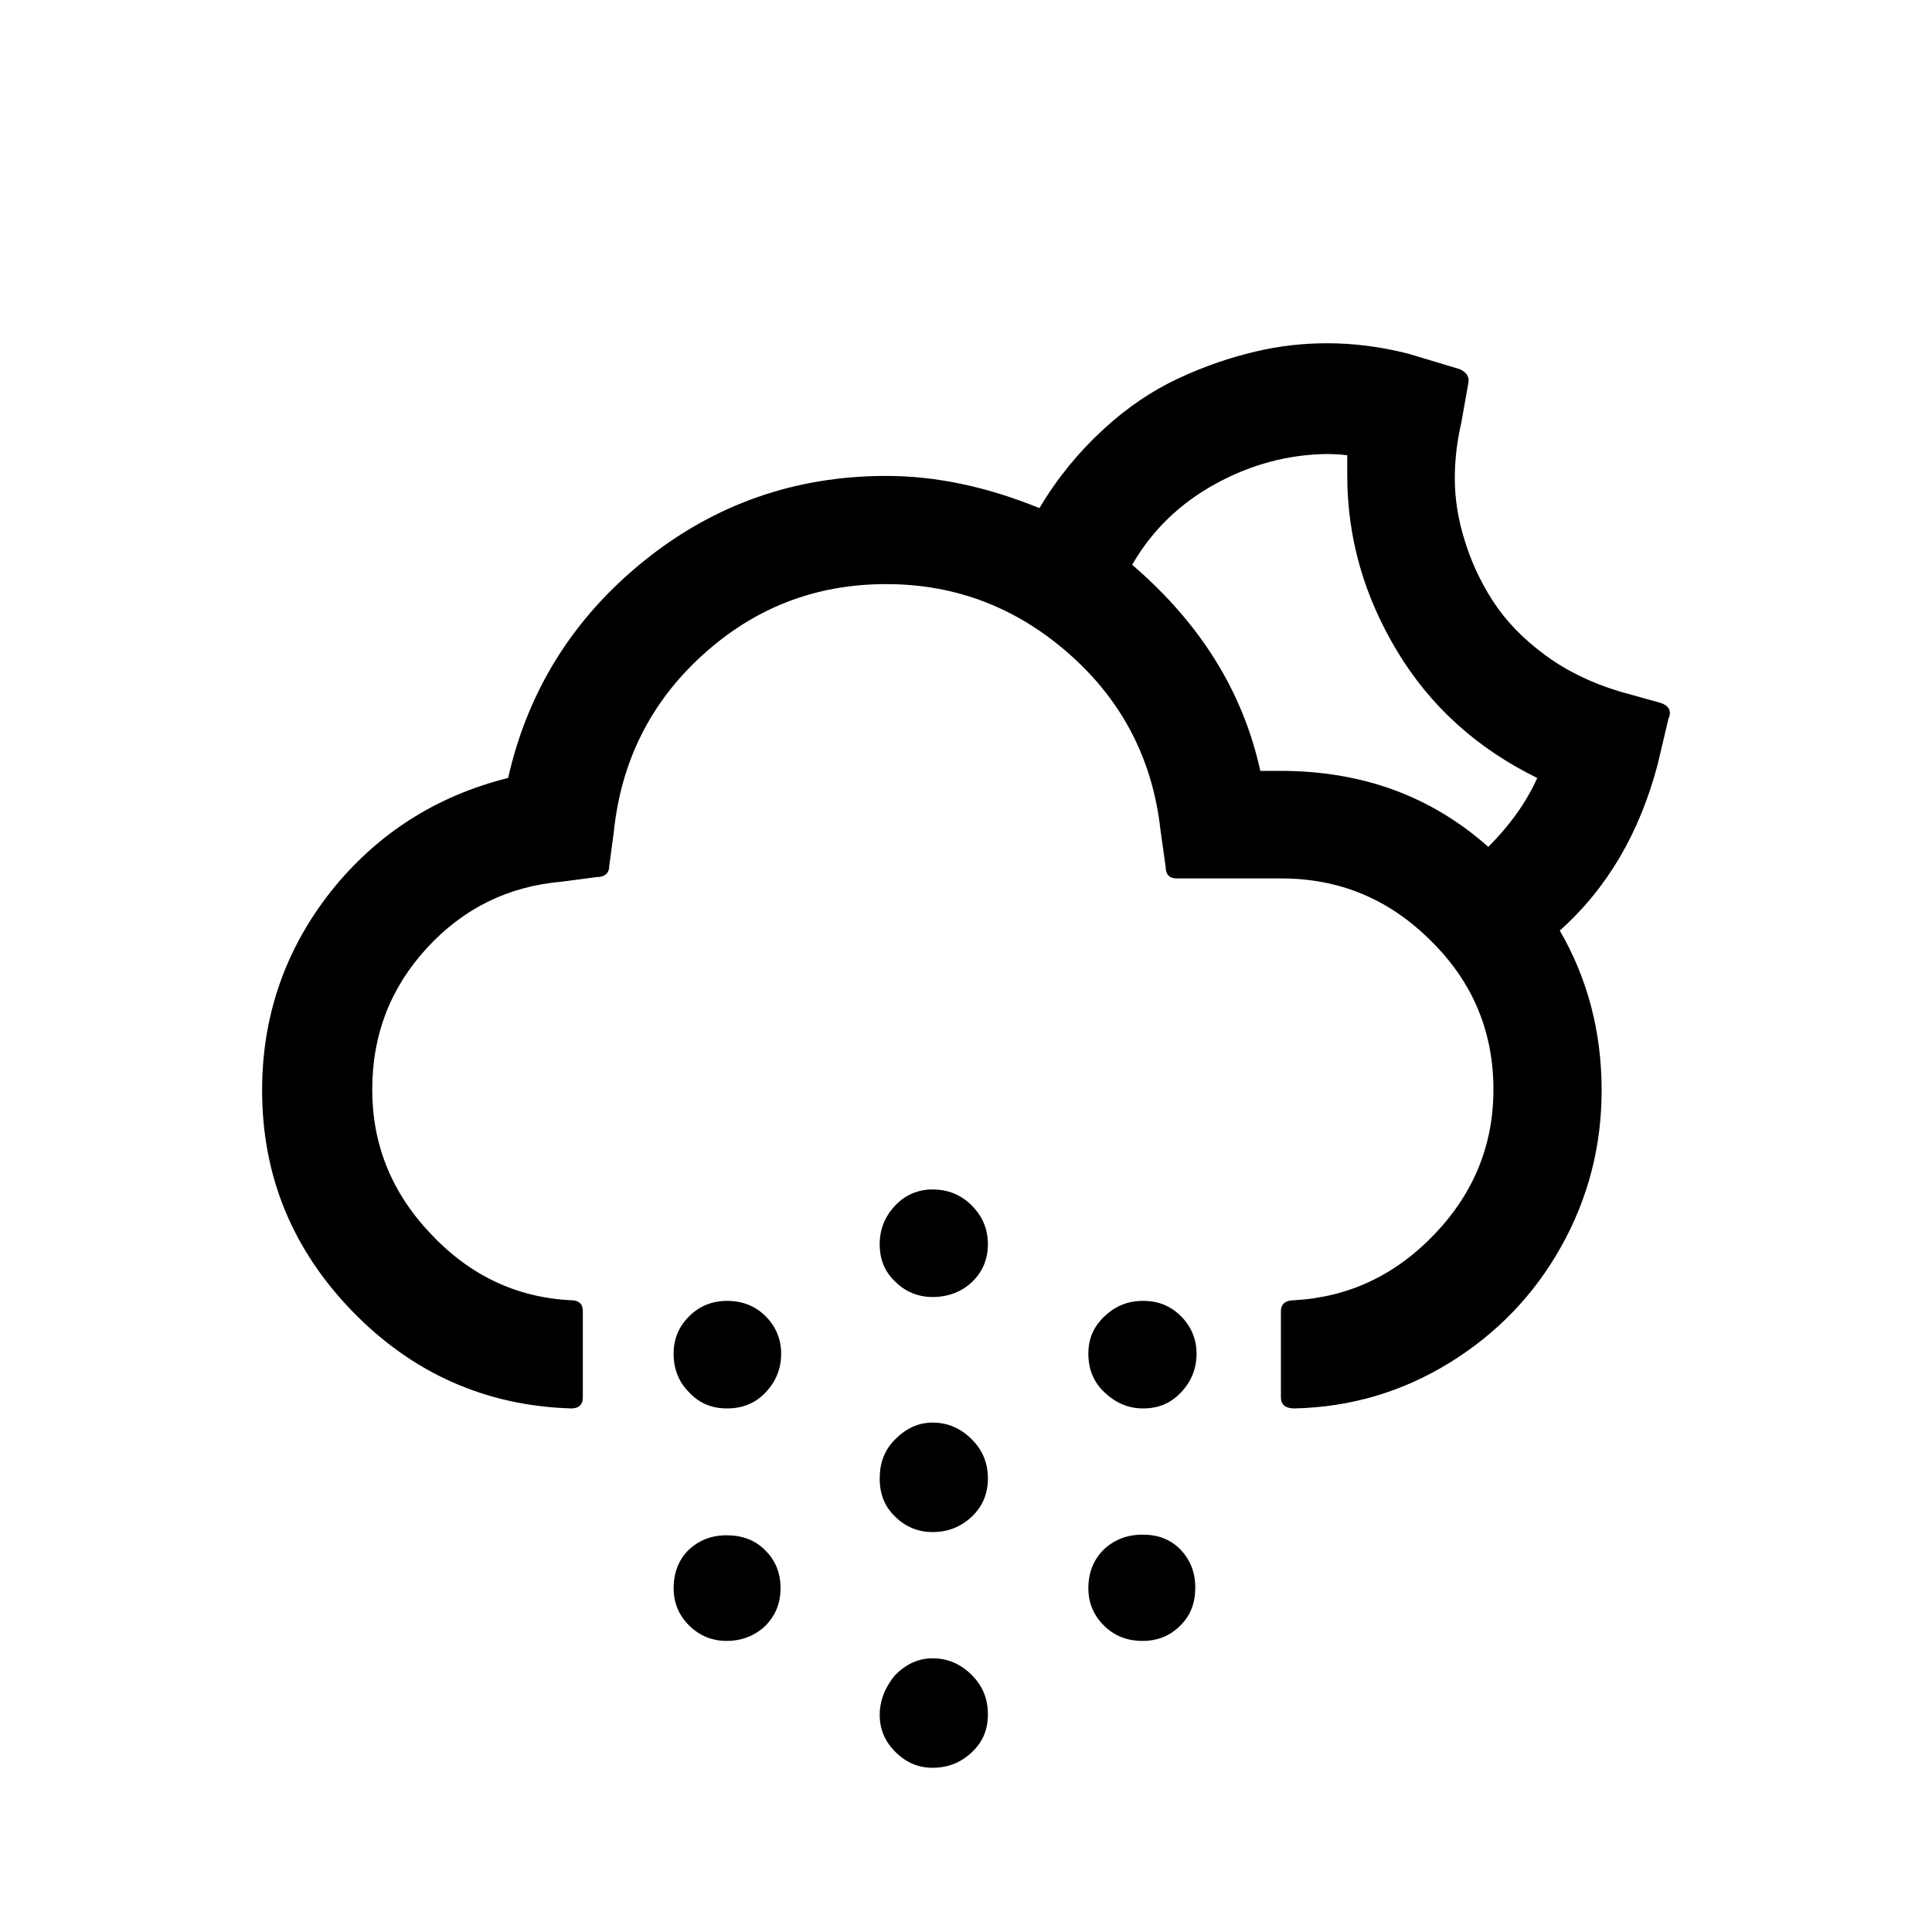
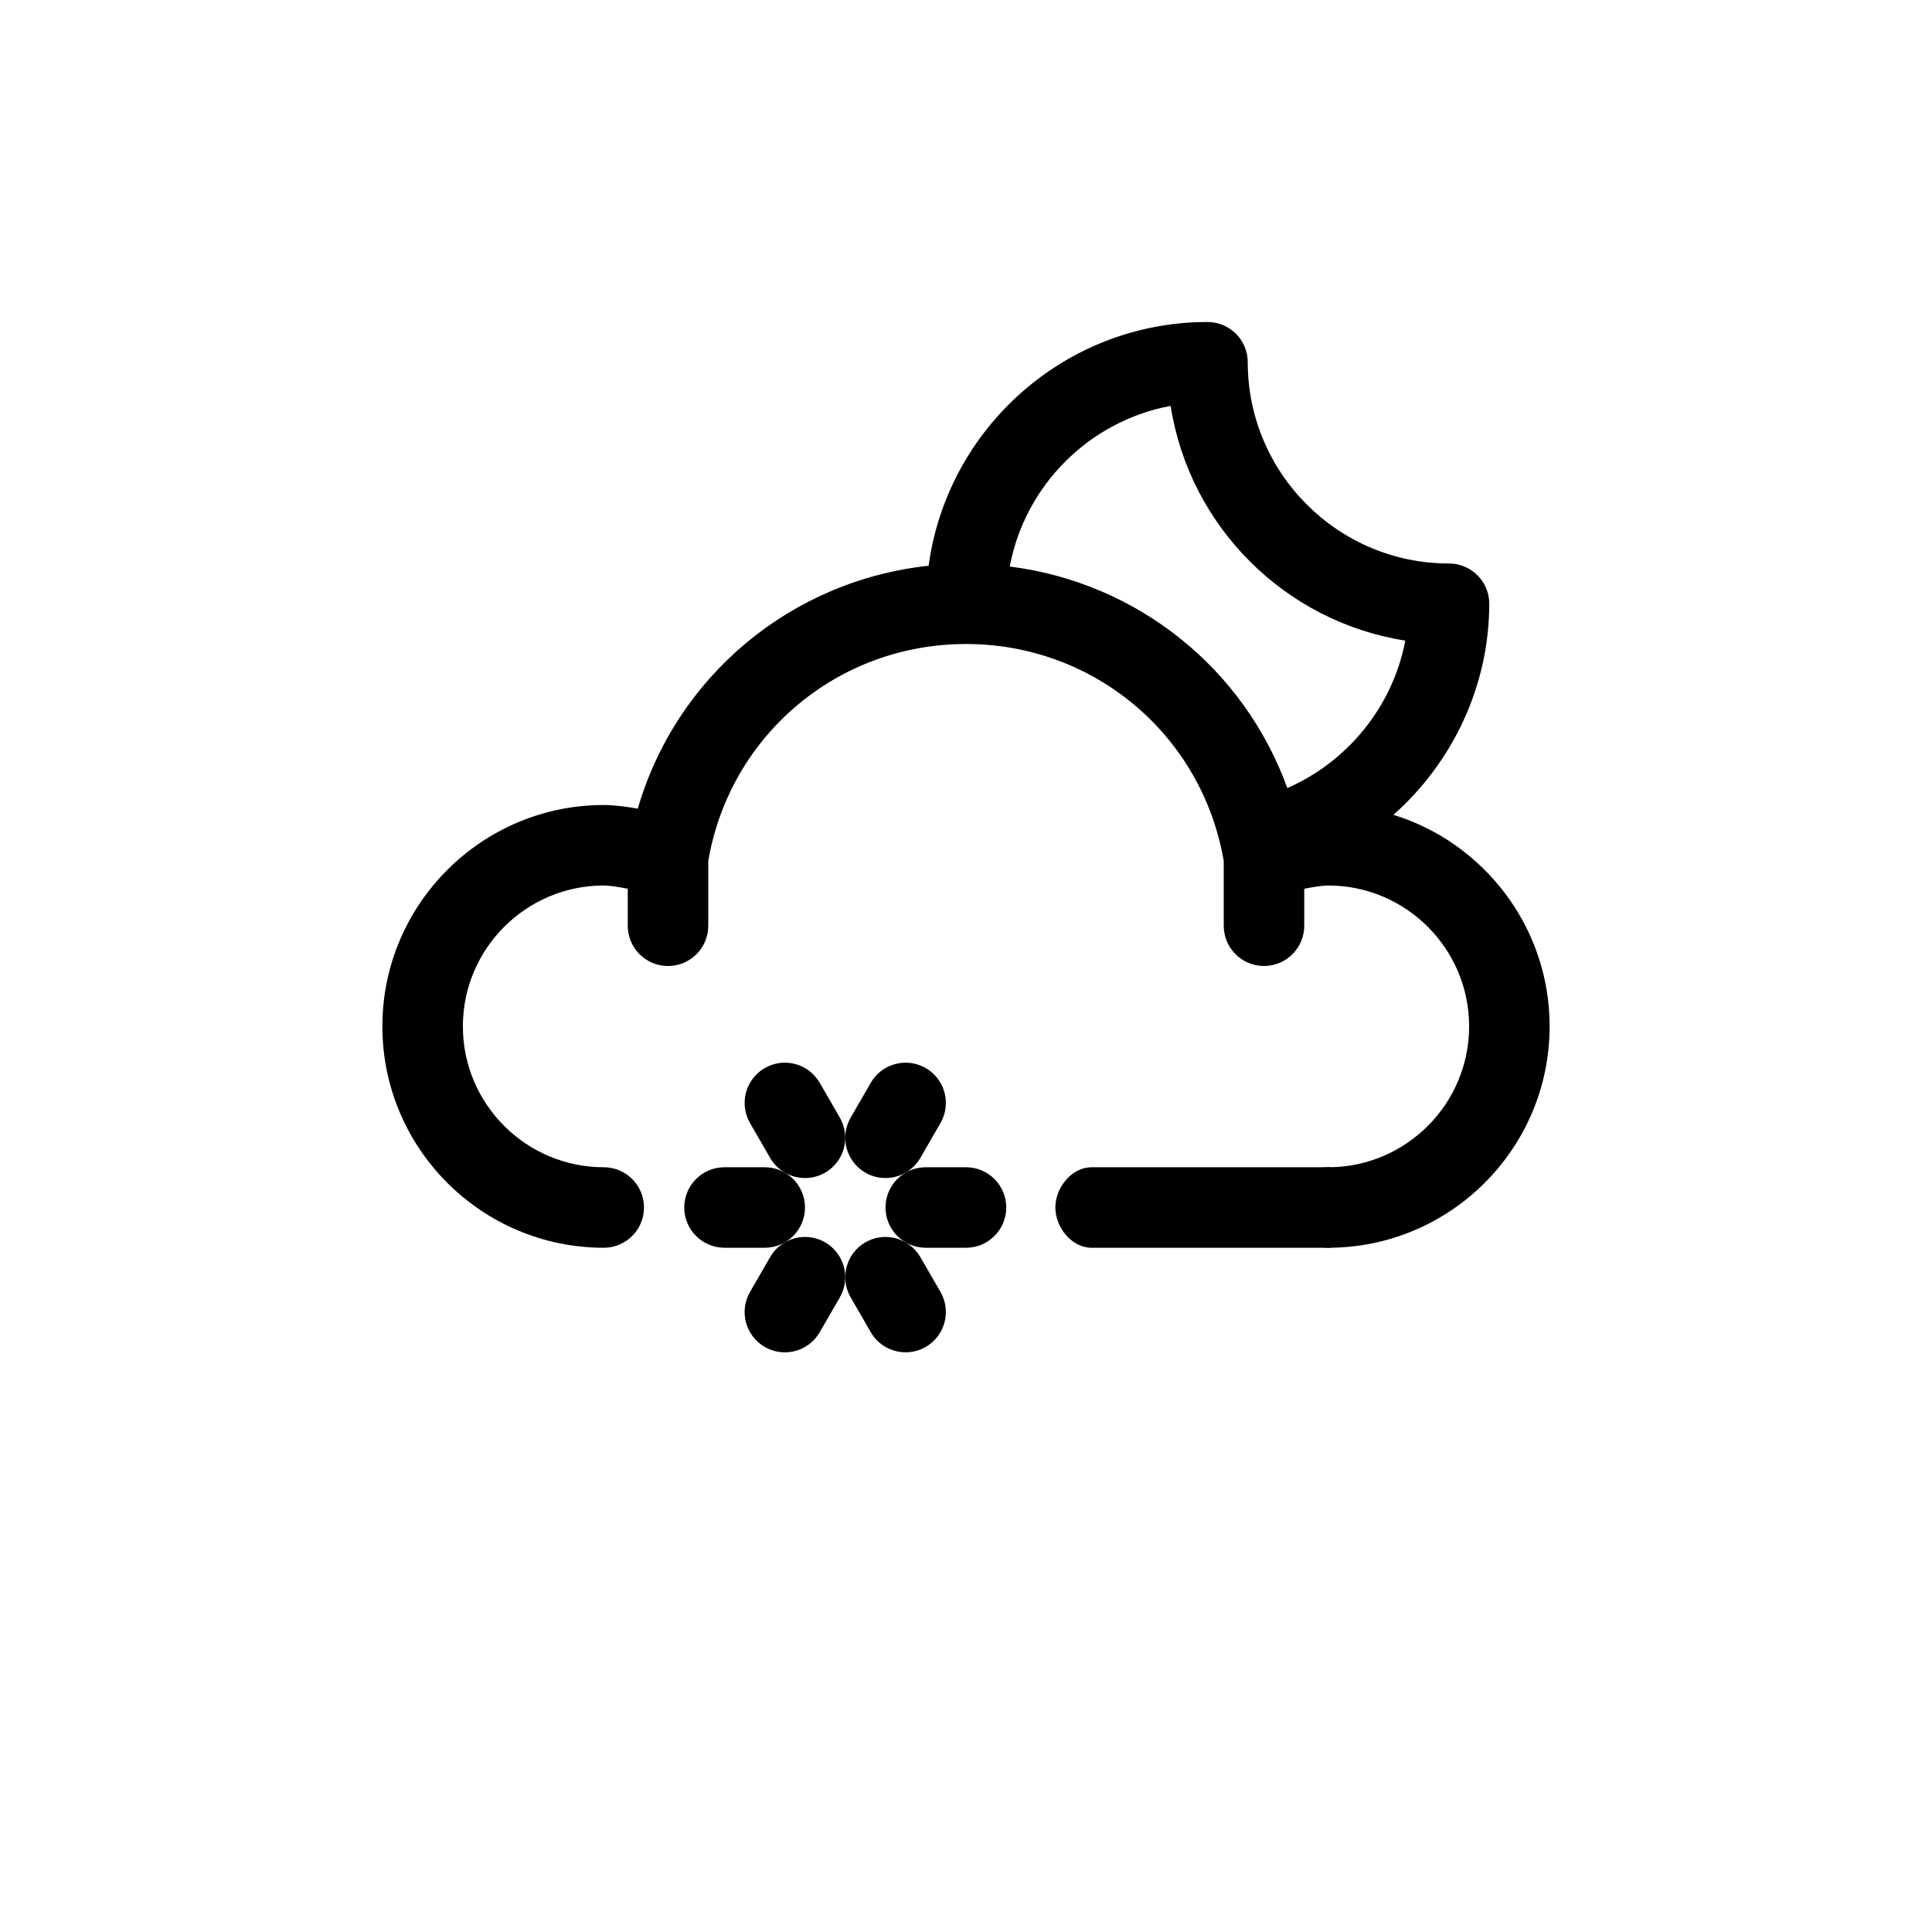
- <svg xmlns="http://www.w3.org/2000/svg" version="1.1" id="Layer_1" x="0px" y="0px" viewBox="0 0 30 30" style="enable-background:new 0 0 30 30;" xml:space="preserve">
-   <path d="M4.07,16.93c0,1.33,0.47,2.47,1.4,3.43s2.07,1.47,3.4,1.51c0.12,0,0.18-0.06,0.18-0.17v-1.34c0-0.11-0.06-0.17-0.18-0.17  c-0.85-0.04-1.58-0.39-2.18-1.03c-0.61-0.64-0.91-1.39-0.91-2.24c0-0.85,0.28-1.58,0.85-2.2c0.57-0.62,1.27-0.96,2.1-1.03l0.53-0.07  c0.13,0,0.2-0.06,0.2-0.17l0.07-0.52c0.11-1.09,0.56-2.01,1.37-2.75s1.76-1.11,2.86-1.11c1.09,0,2.04,0.37,2.86,1.1  c0.82,0.73,1.28,1.64,1.4,2.72l0.08,0.57c0,0.12,0.06,0.18,0.17,0.18h1.62c0.91,0,1.68,0.32,2.33,0.97  c0.65,0.64,0.97,1.41,0.97,2.31c0,0.85-0.3,1.6-0.91,2.24c-0.61,0.64-1.33,0.98-2.18,1.03c-0.14,0-0.21,0.06-0.21,0.17v1.34  c0,0.11,0.07,0.17,0.21,0.17c0.88-0.02,1.68-0.26,2.41-0.71c0.73-0.45,1.31-1.05,1.73-1.8s0.63-1.56,0.63-2.43  c0-0.91-0.22-1.74-0.65-2.48c0.74-0.66,1.24-1.52,1.52-2.58l0.17-0.72c0.01-0.01,0.02-0.04,0.02-0.08c0-0.07-0.05-0.13-0.16-0.16  l-0.61-0.17c-0.44-0.13-0.83-0.32-1.17-0.57s-0.61-0.53-0.81-0.84c-0.2-0.31-0.34-0.62-0.44-0.95c-0.1-0.32-0.15-0.64-0.15-0.95  c0-0.27,0.03-0.56,0.1-0.86l0.11-0.62c0.02-0.09-0.02-0.17-0.14-0.22l-0.8-0.24c-0.44-0.11-0.85-0.16-1.25-0.16  c-0.37,0-0.74,0.04-1.12,0.13c-0.38,0.09-0.77,0.22-1.18,0.41c-0.41,0.19-0.8,0.45-1.18,0.8c-0.38,0.35-0.71,0.75-0.99,1.22  c-0.81-0.33-1.6-0.5-2.38-0.5c-1.41,0-2.67,0.44-3.76,1.32s-1.8,2-2.11,3.37c-1.12,0.28-2.04,0.87-2.75,1.76  C4.43,14.74,4.07,15.77,4.07,16.93z M10.46,21.02c0,0.24,0.08,0.44,0.24,0.6c0.16,0.17,0.35,0.25,0.59,0.25  c0.24,0,0.44-0.08,0.6-0.25s0.24-0.37,0.24-0.6c0-0.22-0.08-0.42-0.24-0.58s-0.36-0.24-0.6-0.24c-0.23,0-0.43,0.08-0.59,0.24  C10.54,20.6,10.46,20.79,10.46,21.02z M10.46,24.66c0,0.23,0.08,0.42,0.24,0.58c0.16,0.16,0.36,0.24,0.58,0.24  c0.24,0,0.44-0.08,0.6-0.23c0.16-0.16,0.24-0.35,0.24-0.59c0-0.24-0.08-0.43-0.24-0.59c-0.16-0.16-0.36-0.23-0.6-0.23  c-0.24,0-0.43,0.08-0.59,0.23C10.54,24.22,10.46,24.42,10.46,24.66z M13.66,22.96c0,0.24,0.08,0.44,0.24,0.59  c0.16,0.16,0.36,0.24,0.58,0.24c0.24,0,0.44-0.08,0.61-0.24s0.25-0.36,0.25-0.59c0-0.24-0.08-0.44-0.25-0.61s-0.37-0.26-0.61-0.26  c-0.22,0-0.41,0.09-0.58,0.26S13.66,22.72,13.66,22.96z M13.66,19.32c0,0.24,0.08,0.43,0.24,0.58c0.16,0.16,0.36,0.24,0.58,0.24  c0.24,0,0.45-0.08,0.61-0.23s0.25-0.35,0.25-0.59c0-0.23-0.08-0.43-0.25-0.6s-0.37-0.25-0.61-0.25c-0.22,0-0.42,0.08-0.58,0.25  S13.66,19.09,13.66,19.32z M13.66,26.63c0,0.22,0.08,0.41,0.24,0.57c0.17,0.17,0.36,0.25,0.58,0.25c0.24,0,0.44-0.08,0.61-0.24  c0.17-0.16,0.25-0.35,0.25-0.59c0-0.24-0.08-0.44-0.25-0.61c-0.17-0.17-0.37-0.26-0.61-0.26c-0.22,0-0.41,0.09-0.58,0.26  C13.75,26.19,13.66,26.4,13.66,26.63z M16.9,21.02c0,0.24,0.08,0.44,0.25,0.6s0.36,0.25,0.6,0.25s0.43-0.08,0.59-0.25  s0.24-0.37,0.24-0.6c0-0.22-0.08-0.42-0.24-0.58s-0.35-0.24-0.59-0.24s-0.43,0.08-0.6,0.24S16.9,20.79,16.9,21.02z M16.9,24.66  c0,0.23,0.08,0.42,0.24,0.58c0.16,0.16,0.36,0.24,0.6,0.24s0.43-0.08,0.59-0.24c0.16-0.16,0.23-0.35,0.23-0.59  c0-0.24-0.08-0.43-0.23-0.59c-0.16-0.16-0.35-0.23-0.59-0.23s-0.44,0.08-0.6,0.23C16.98,24.22,16.9,24.42,16.9,24.66z M17.58,8.77  c0.31-0.54,0.75-0.96,1.3-1.26S20,7.06,20.59,7.05c0.15,0,0.26,0.01,0.33,0.02v0.31c0,0.97,0.26,1.88,0.78,2.74s1.25,1.51,2.17,1.96  c-0.16,0.36-0.41,0.72-0.76,1.07c-0.89-0.79-1.96-1.18-3.23-1.18h-0.31C19.3,10.74,18.64,9.68,17.58,8.77z" />
+ <svg xmlns="http://www.w3.org/2000/svg" width="800" height="800" viewBox="0 0 800 800" fill="none">
+   <path d="M577 337.4C601.442 315.717 616.667 284.117 616.667 250C616.667 240.8 609.2 233.333 600 233.333C554.05 233.333 516.667 195.95 516.667 150C516.667 140.8 509.2 133.333 500 133.333C441.017 133.333 392.242 177.367 384.525 234.258C327.458 240.4 280.083 279.992 264.075 334.858C259.267 333.992 254.225 333.333 250 333.333C199.458 333.333 158.333 374.458 158.333 425C158.333 475.542 199.458 516.667 250 516.667C259.2 516.667 266.667 509.2 266.667 500C266.667 490.8 259.2 483.333 250 483.333C217.842 483.333 191.667 457.158 191.667 425C191.667 392.842 217.842 366.667 250 366.667C252.308 366.667 256.025 367.233 259.942 368.017V383.333C259.942 392.533 267.4 400 276.608 400C285.817 400 293.275 392.533 293.275 383.333V356.508C302.217 304.4 346.908 266.667 400 266.667C453.083 266.667 497.775 304.4 506.725 356.517V383.333C506.725 392.533 514.192 400 523.392 400C532.592 400 540.058 392.533 540.058 383.333V368.017C543.975 367.233 547.692 366.667 550 366.667C582.158 366.667 608.333 392.842 608.333 425C608.333 457.158 582.158 483.333 550 483.333C540.792 483.333 533.333 490.8 533.333 500C533.333 509.2 540.792 516.667 550 516.667C600.542 516.667 641.667 475.542 641.667 425C641.667 383.85 614.4 348.958 577 337.4ZM418.117 234.583C424.442 200.925 451.05 174.333 484.733 168.067C492.517 217.942 532.025 257.467 581.9 265.267C576.775 292.317 558.233 315.317 533.05 326.317C515.092 276.75 470.992 241.267 418.117 234.583Z" fill="black" />
+   <path d="M381.1 520.533C376.483 512.567 366.325 509.817 358.333 514.425C350.367 519.033 347.633 529.217 352.233 537.192L360.567 551.625C363.658 556.975 369.258 559.958 375.017 559.958C377.842 559.958 380.708 559.242 383.333 557.725C391.3 553.117 394.033 542.933 389.433 534.958L381.1 520.533Z" fill="black" />
+   <path d="M339.433 448.367C334.817 440.392 324.658 437.658 316.667 442.267C308.7 446.875 305.967 457.058 310.567 465.033L318.9 479.467C321.992 484.817 327.592 487.8 333.35 487.8C336.175 487.8 339.042 487.083 341.667 485.575C349.633 480.967 352.367 470.783 347.767 462.8L339.433 448.367Z" fill="black" />
+   <path d="M358.333 485.575C360.958 487.092 363.825 487.8 366.65 487.8C372.408 487.8 378.008 484.817 381.1 479.467L389.433 465.033C394.033 457.058 391.3 446.867 383.333 442.267C375.342 437.658 365.167 440.392 360.567 448.367L352.233 462.8C347.633 470.775 350.367 480.967 358.333 485.575Z" fill="black" />
+   <path d="M341.667 514.425C333.675 509.808 323.5 512.558 318.9 520.533L310.567 534.967C305.967 542.942 308.7 553.133 316.667 557.733C319.292 559.25 322.158 559.967 324.983 559.967C330.742 559.967 336.342 556.983 339.433 551.633L347.767 537.2C352.367 529.225 349.633 519.033 341.667 514.425Z" fill="black" />
+   <path d="M333.333 500C333.333 490.8 325.867 483.333 316.667 483.333H300C290.792 483.333 283.333 490.8 283.333 500C283.333 509.2 290.792 516.667 300 516.667H316.667C325.867 516.667 333.333 509.2 333.333 500Z" fill="black" />
+   <path d="M416.667 500C416.667 490.8 409.2 483.333 400 483.333H383.333C374.125 483.333 366.667 490.8 366.667 500C366.667 509.2 374.125 516.667 383.333 516.667H400C409.2 516.667 416.667 509.2 416.667 500Z" fill="black" />
+   <path d="M551.004 500.5C551.004 491.3 551.004 490.5 551.004 483.333C521.504 483.333 481.504 483.333 452.004 483.333C443.749 483.333 437.004 491.745 437.004 500C437.004 508.254 443.749 516.667 452.004 516.667C475.004 516.667 528.004 516.667 551.004 516.667C551.004 510 551.004 509.7 551.004 500.5Z" fill="black" />
</svg>
